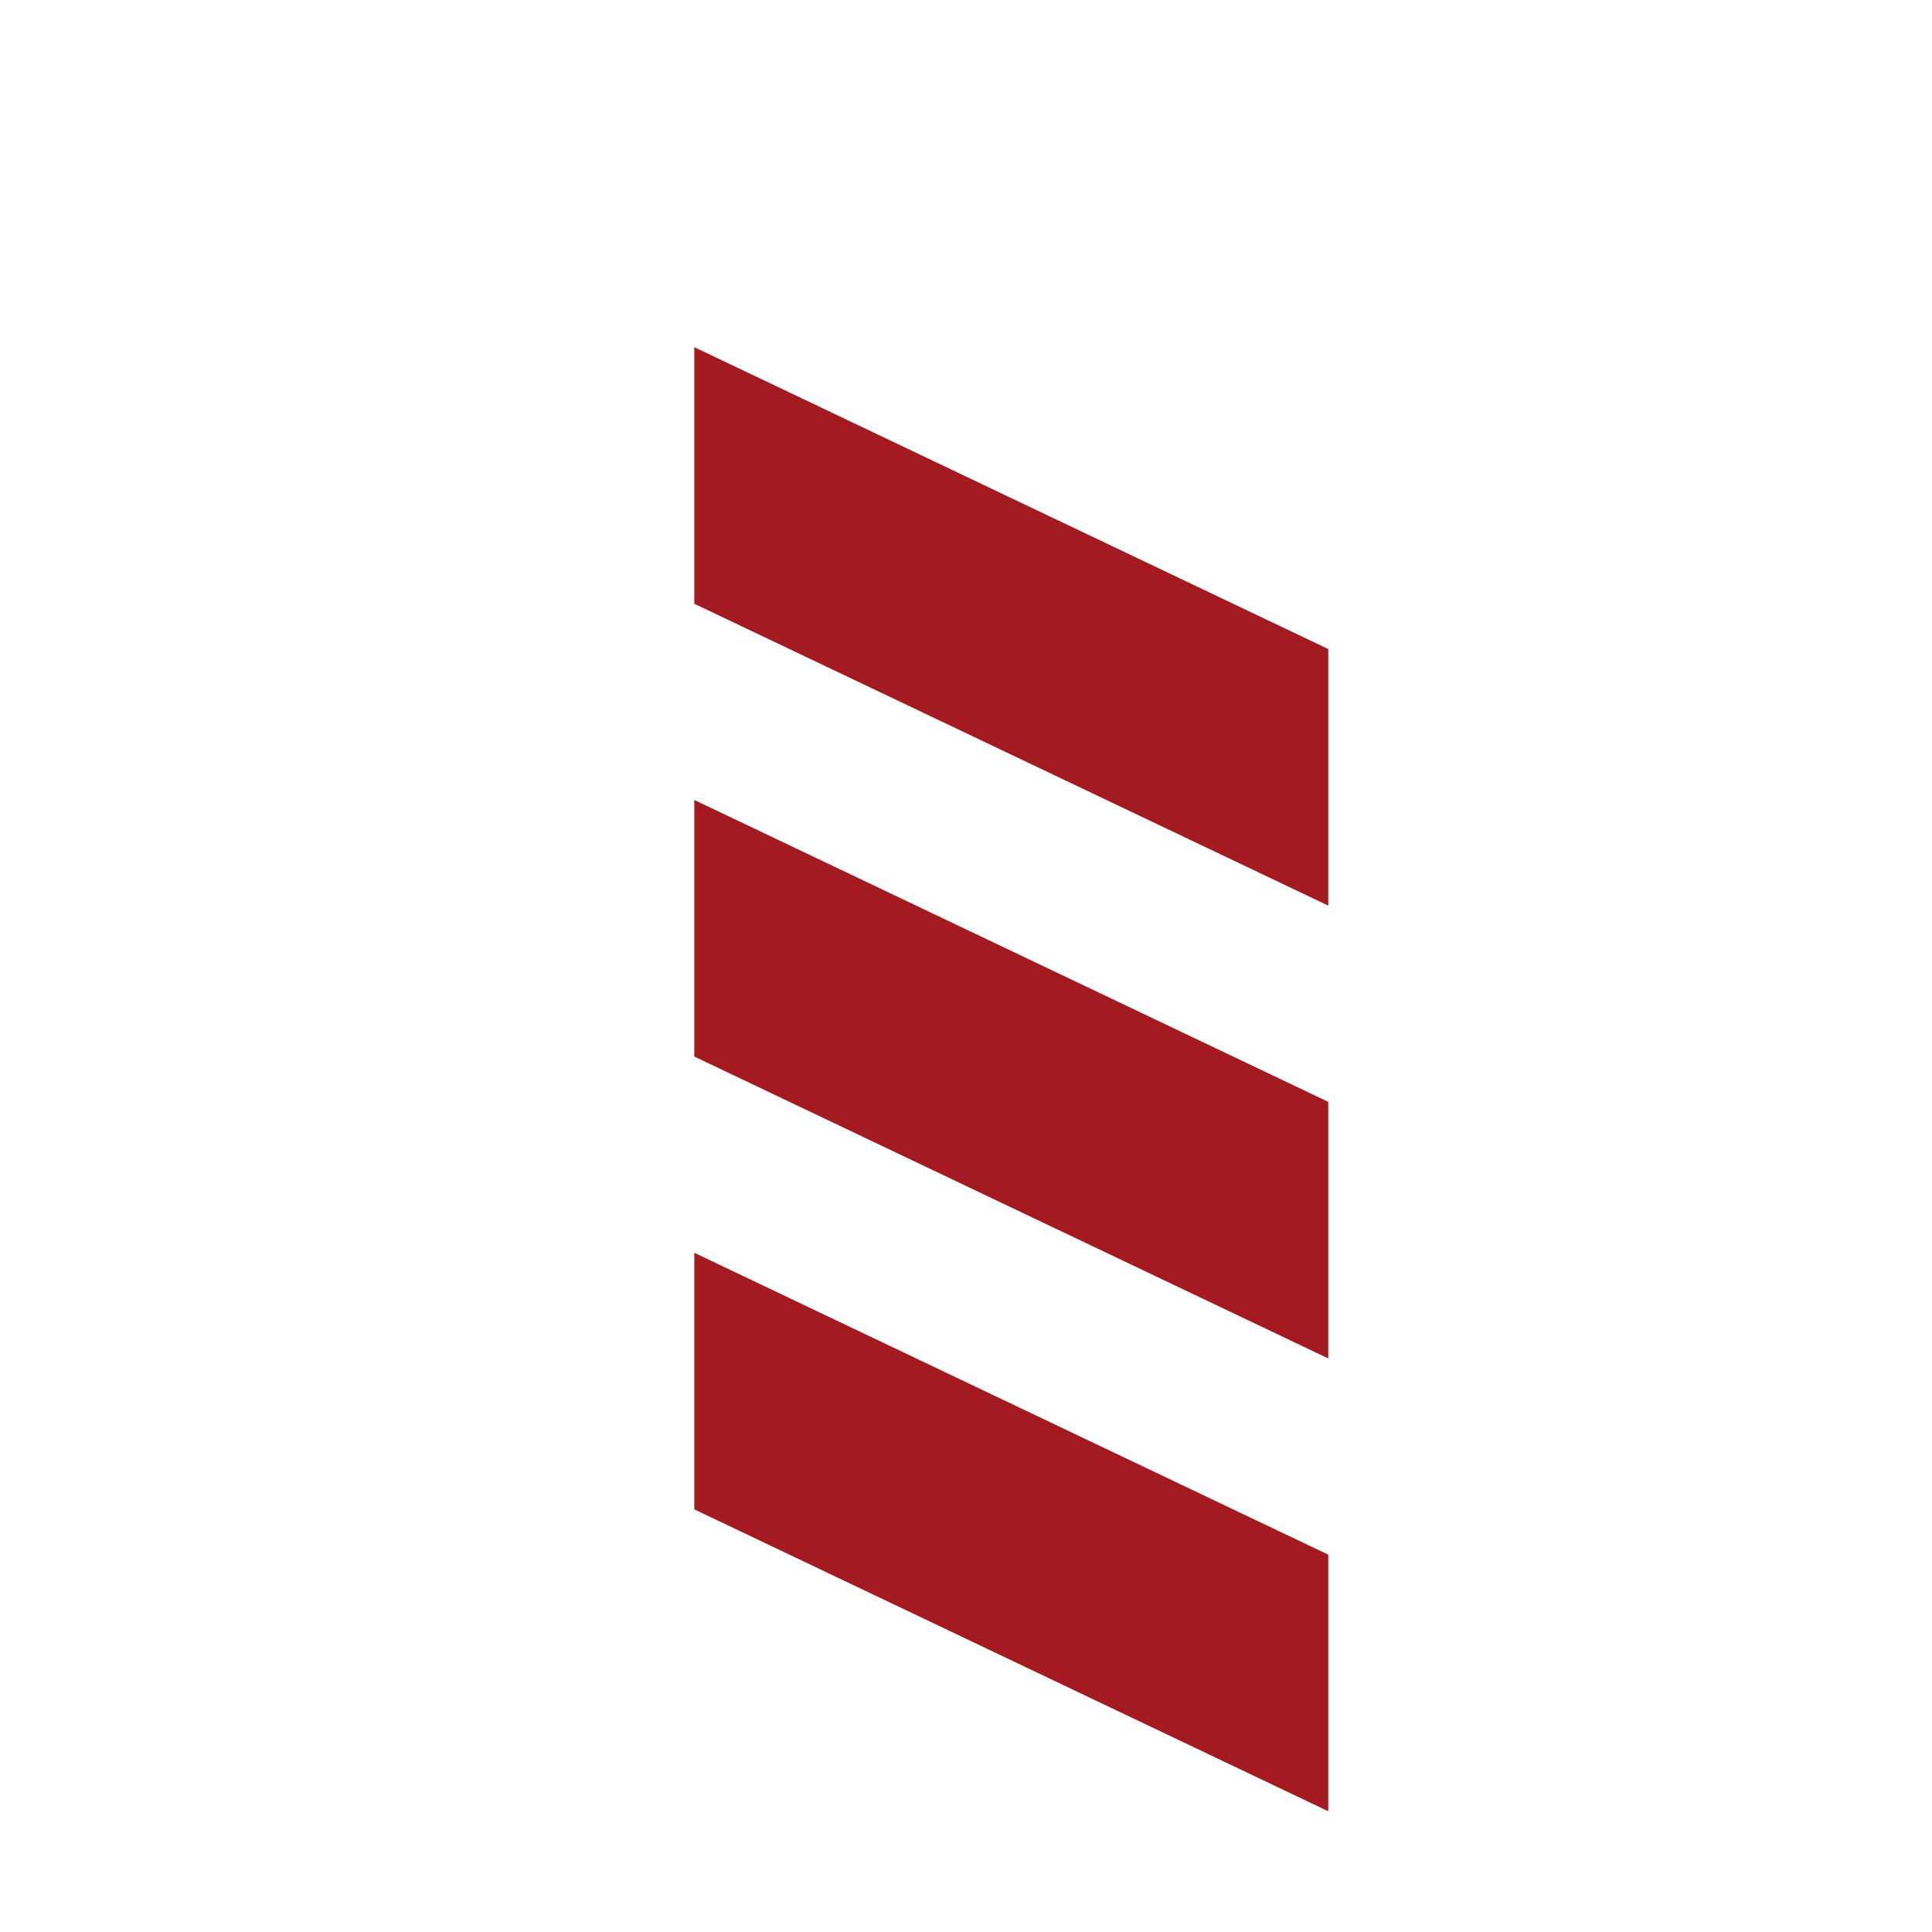
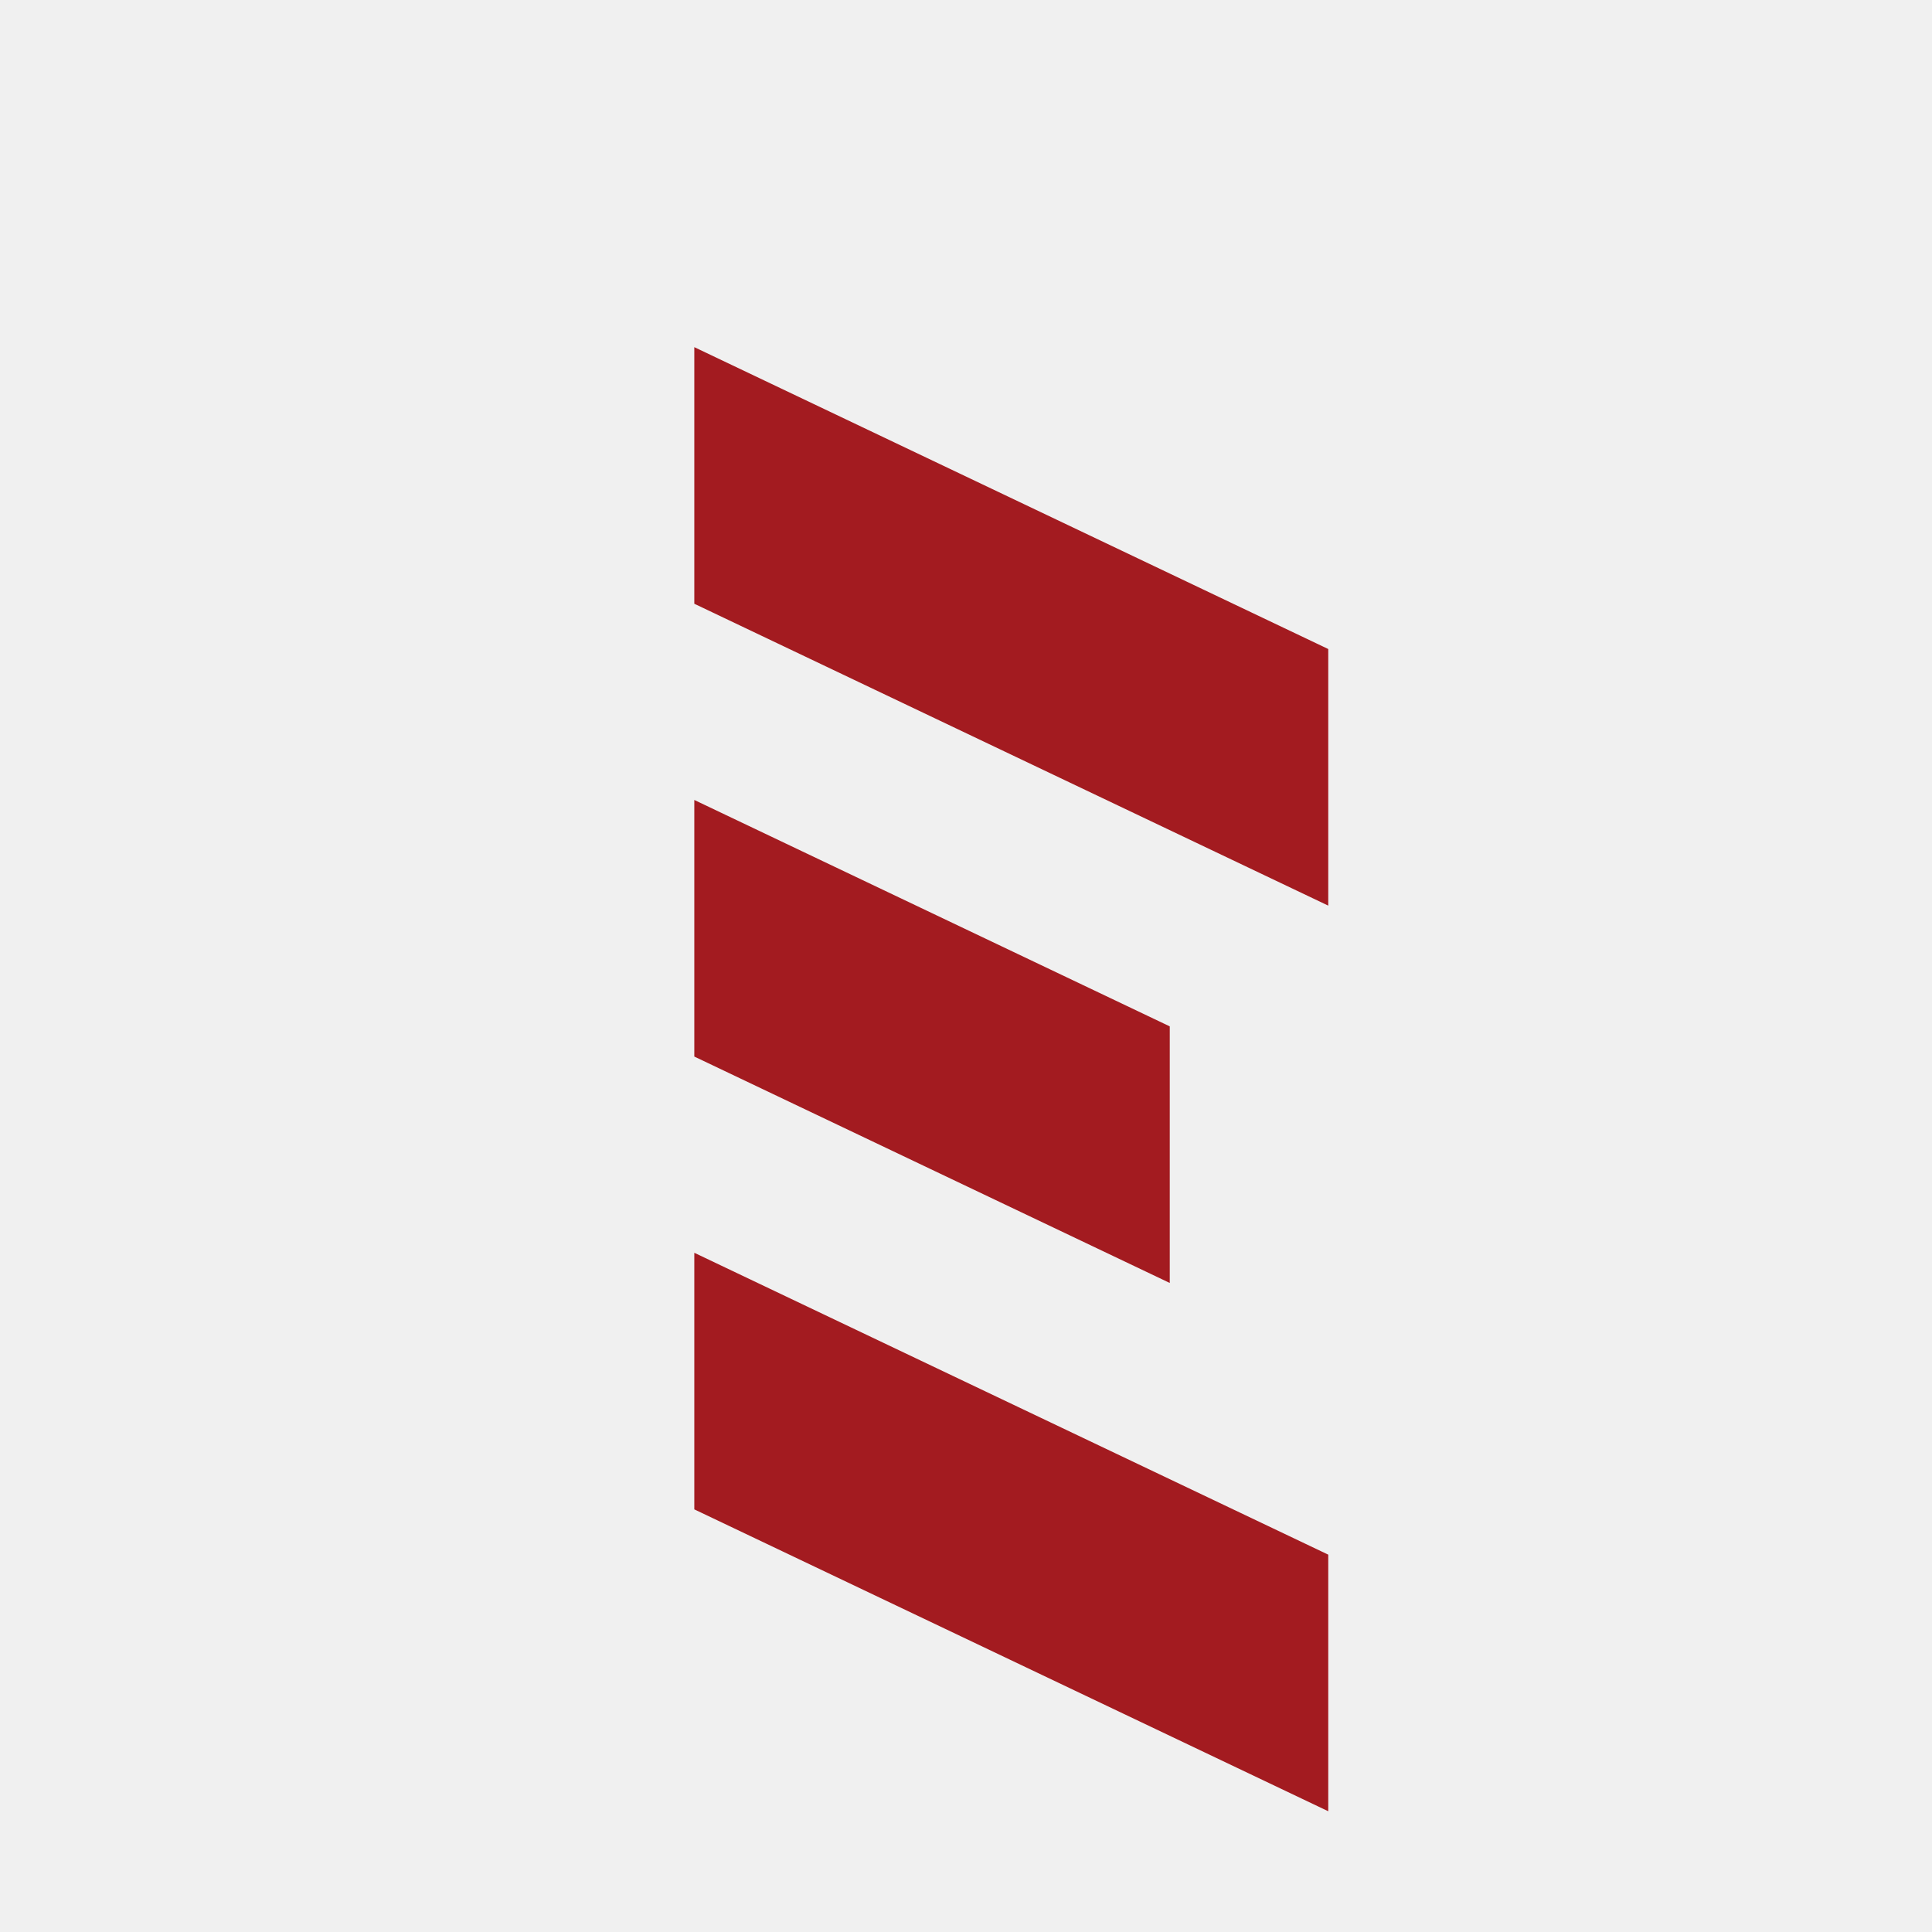
<svg xmlns="http://www.w3.org/2000/svg" viewBox="0 0 512 512">
-   <rect width="512" height="512" fill="#ffffff" />
  <path fill="#a31b20" d="M184 92l168 80v68L184 160z" />
-   <path fill="#a31b20" d="M184 212l168 80v68L184 280z" />
+   <path fill="#a31b20" d="M184 212l126 60v68L184 280z" />
  <path fill="#a31b20" d="M184 332l168 80v68L184 400z" />
</svg>
